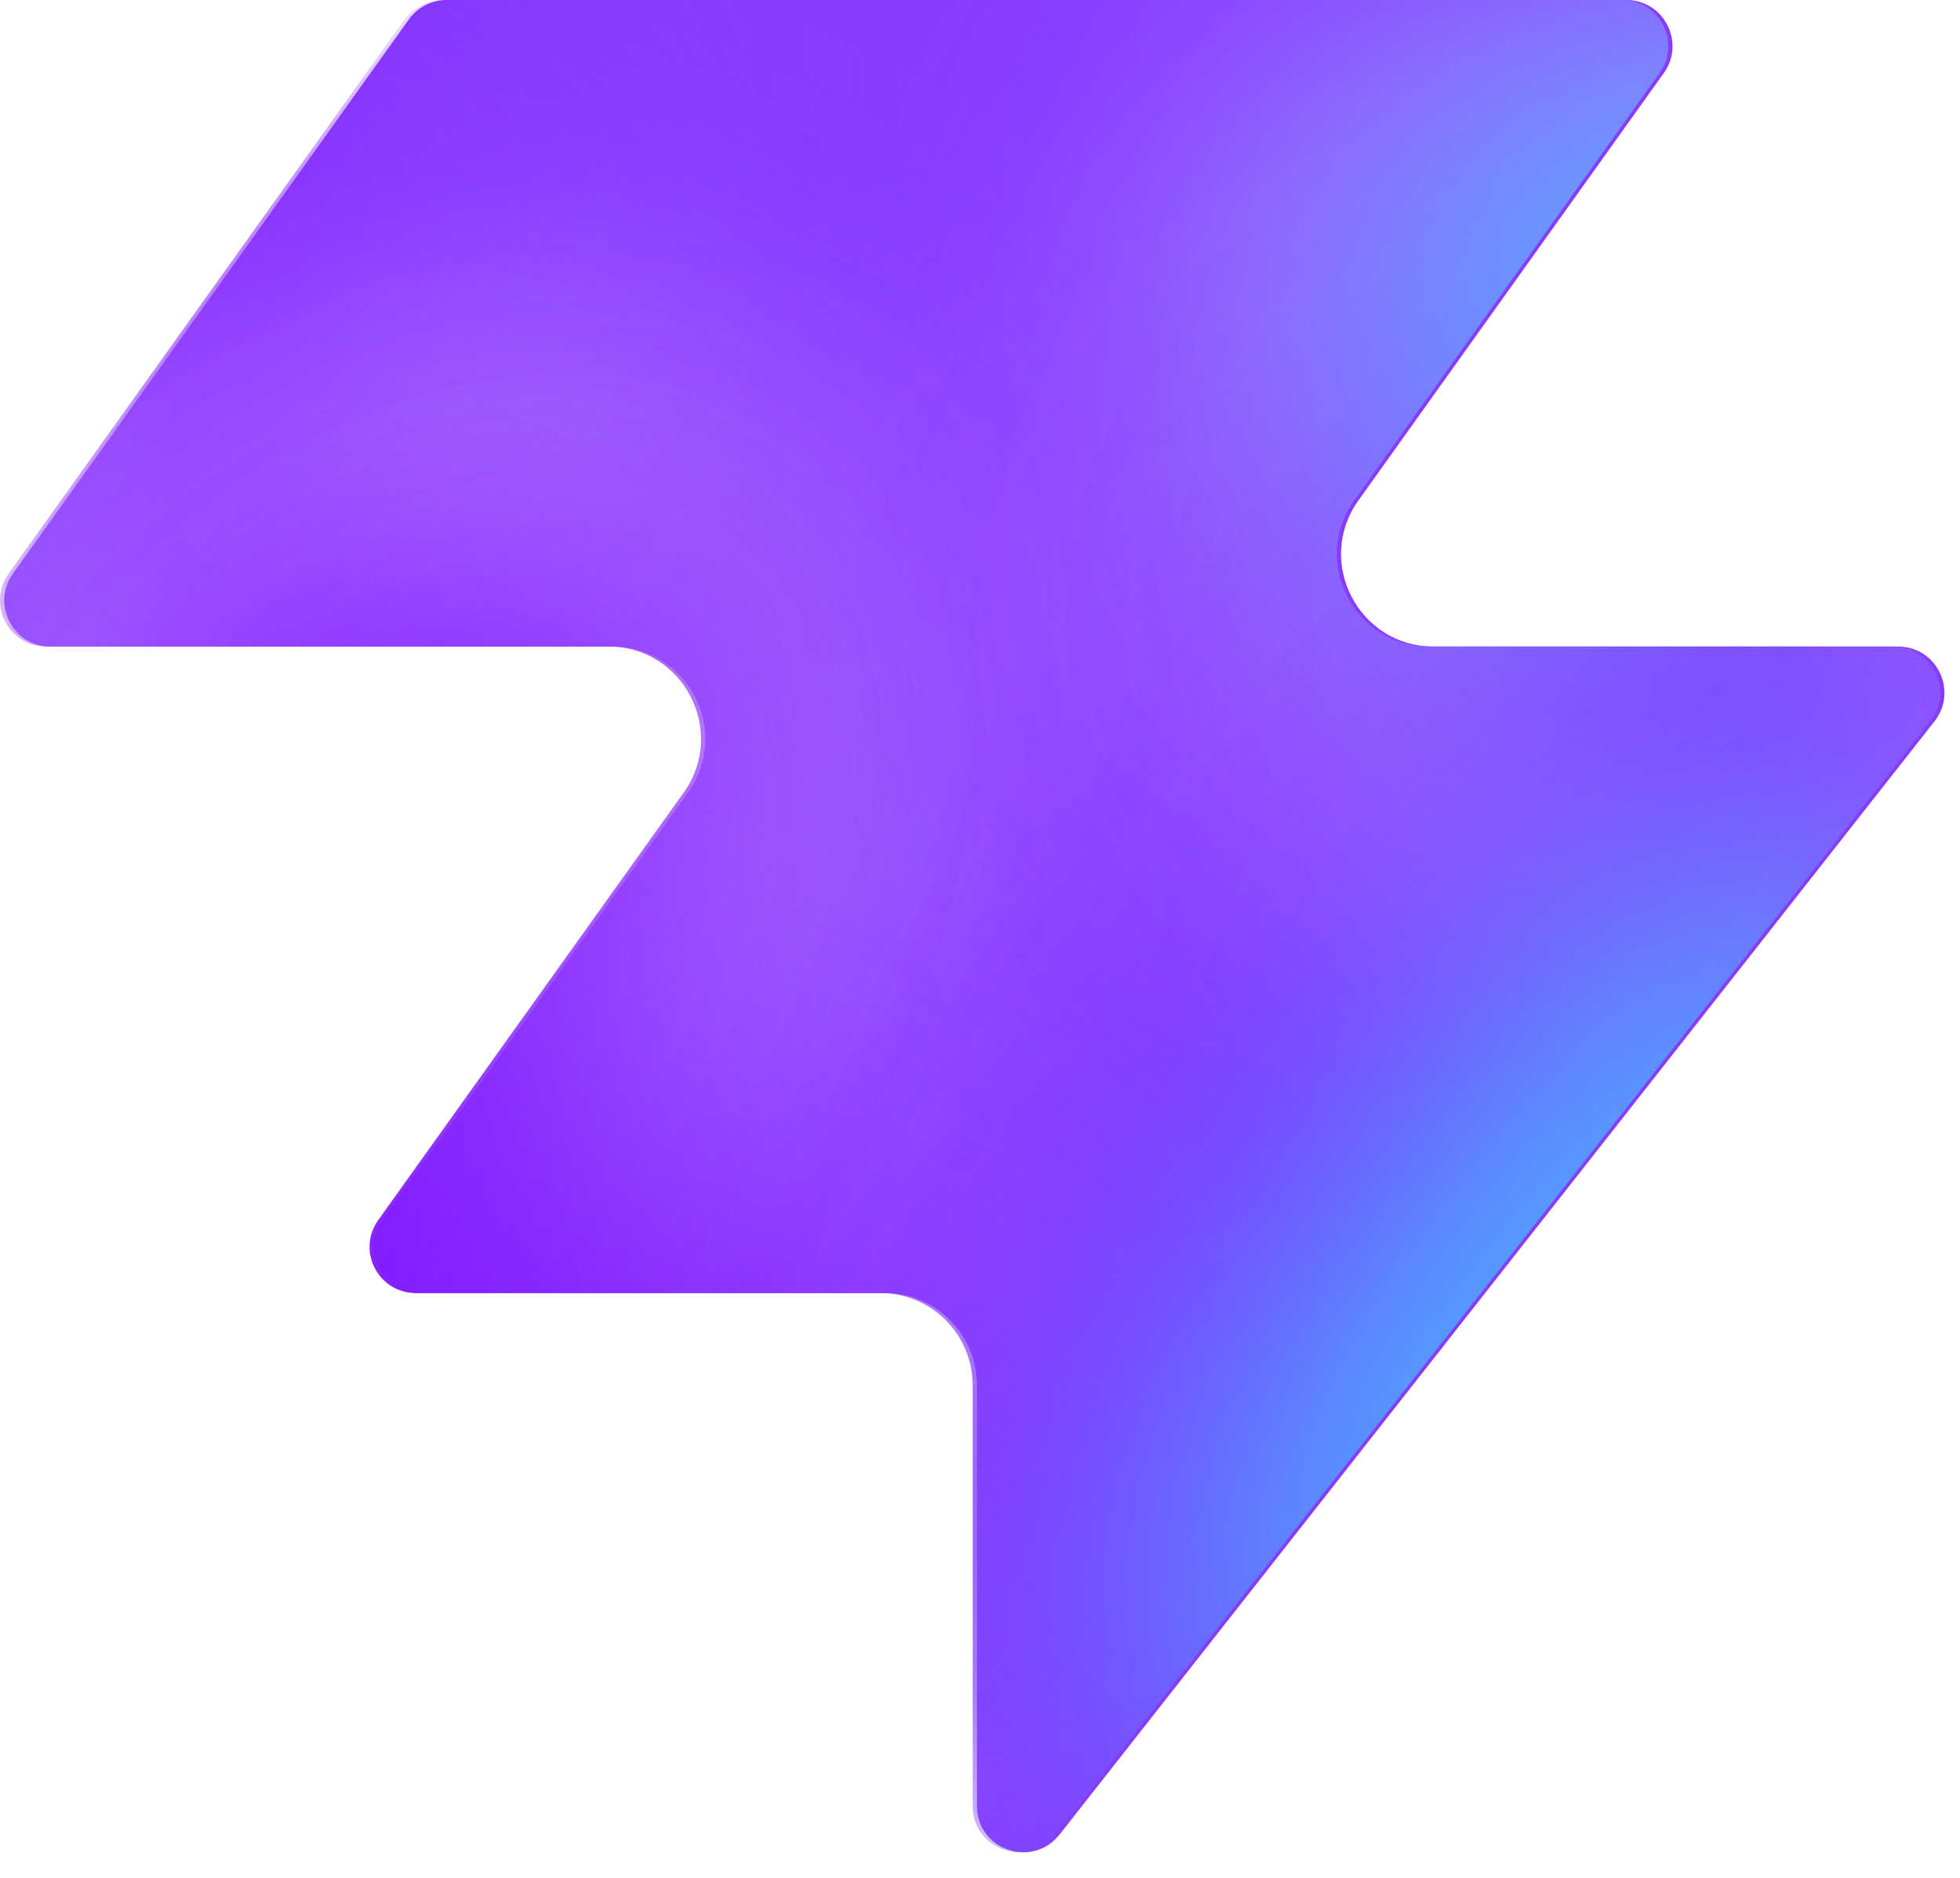
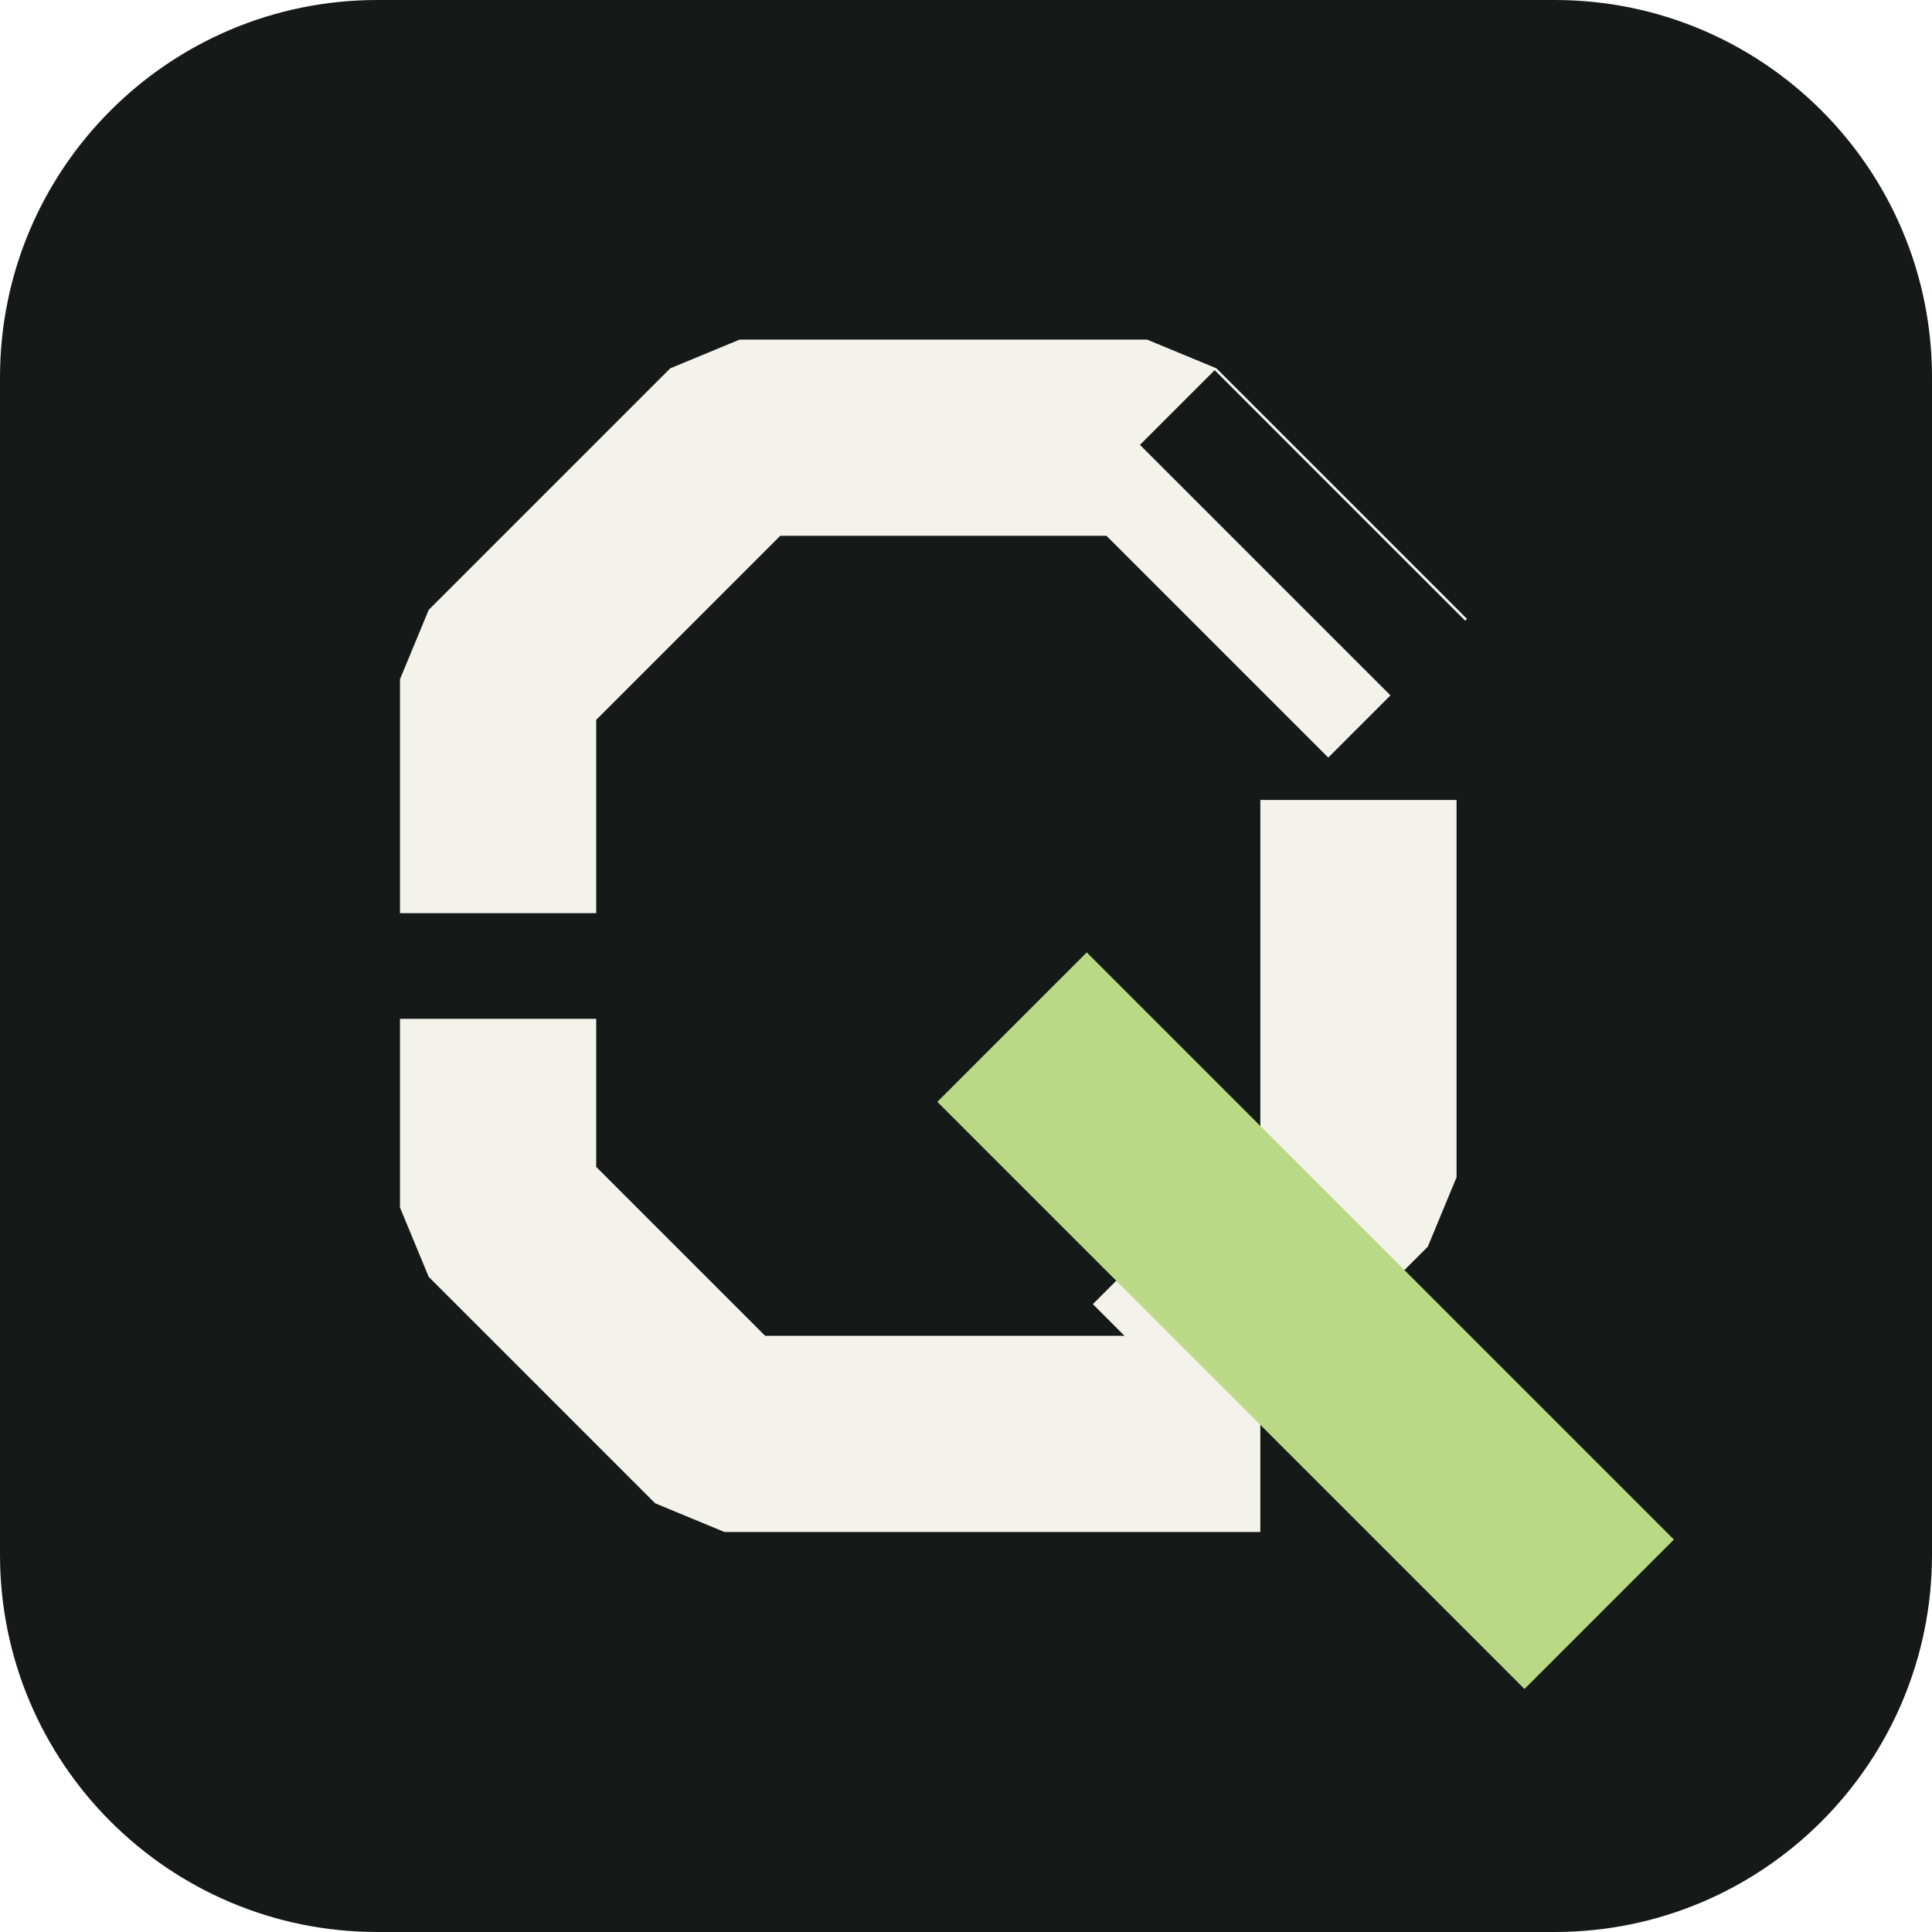
- <svg xmlns="http://www.w3.org/2000/svg" width="48" height="46" fill="none" viewBox="0 0 48 46">
-   <path fill="#863bff" d="M25.946 44.938c-.664.845-2.021.375-2.021-.698V33.937a2.26 2.26 0 0 0-2.262-2.262H10.287c-.92 0-1.456-1.04-.92-1.788l7.48-10.471c1.07-1.497 0-3.578-1.842-3.578H1.237c-.92 0-1.456-1.04-.92-1.788L10.013.474c.214-.297.556-.474.92-.474h28.894c.92 0 1.456 1.04.92 1.788l-7.48 10.471c-1.07 1.498 0 3.579 1.842 3.579h11.377c.943 0 1.473 1.088.89 1.83L25.947 44.94z" style="fill:#863bff;fill:color(display-p3 .525 .23 1);fill-opacity:1" />
-   <mask id="a" width="48" height="46" x="0" y="0" maskUnits="userSpaceOnUse" style="mask-type:alpha">
-     <path fill="#000" d="M25.842 44.938c-.664.844-2.021.375-2.021-.698V33.937a2.26 2.26 0 0 0-2.262-2.262H10.183c-.92 0-1.456-1.04-.92-1.788l7.48-10.471c1.07-1.498 0-3.579-1.842-3.579H1.133c-.92 0-1.456-1.04-.92-1.787L9.91.473c.214-.297.556-.474.92-.474h28.894c.92 0 1.456 1.04.92 1.788l-7.48 10.471c-1.07 1.498 0 3.578 1.842 3.578h11.377c.943 0 1.473 1.088.89 1.832L25.843 44.94z" style="fill:#000;fill-opacity:1" />
-   </mask>
-   <g mask="url(#a)">
-     <g filter="url(#b)">
-       <ellipse cx="5.508" cy="14.704" fill="#ede6ff" rx="5.508" ry="14.704" style="fill:#ede6ff;fill:color(display-p3 .927 .903 1);fill-opacity:1" transform="matrix(.00324 1 1 -.00324 -4.47 31.516)" />
-     </g>
-     <g filter="url(#c)">
-       <ellipse cx="10.399" cy="29.851" fill="#ede6ff" rx="10.399" ry="29.851" style="fill:#ede6ff;fill:color(display-p3 .927 .903 1);fill-opacity:1" transform="matrix(.00324 1 1 -.00324 -39.328 7.883)" />
-     </g>
-     <g filter="url(#d)">
-       <ellipse cx="5.508" cy="30.487" fill="#7e14ff" rx="5.508" ry="30.487" style="fill:#7e14ff;fill:color(display-p3 .492 .077 1);fill-opacity:1" transform="rotate(89.814 -25.913 -14.639)scale(1 -1)" />
-     </g>
-     <g filter="url(#e)">
-       <ellipse cx="5.508" cy="30.599" fill="#7e14ff" rx="5.508" ry="30.599" style="fill:#7e14ff;fill:color(display-p3 .492 .077 1);fill-opacity:1" transform="rotate(89.814 -32.644 -3.334)scale(1 -1)" />
-     </g>
-     <g filter="url(#f)">
-       <ellipse cx="5.508" cy="30.599" fill="#7e14ff" rx="5.508" ry="30.599" style="fill:#7e14ff;fill:color(display-p3 .492 .077 1);fill-opacity:1" transform="matrix(.00324 1 1 -.00324 -34.34 30.47)" />
-     </g>
-     <g filter="url(#g)">
-       <ellipse cx="14.072" cy="22.078" fill="#ede6ff" rx="14.072" ry="22.078" style="fill:#ede6ff;fill:color(display-p3 .927 .903 1);fill-opacity:1" transform="rotate(93.35 24.506 48.493)scale(-1 1)" />
-     </g>
-     <g filter="url(#h)">
-       <ellipse cx="3.47" cy="21.501" fill="#7e14ff" rx="3.47" ry="21.501" style="fill:#7e14ff;fill:color(display-p3 .492 .077 1);fill-opacity:1" transform="rotate(89.009 28.708 47.59)scale(-1 1)" />
-     </g>
-     <g filter="url(#i)">
-       <ellipse cx="3.47" cy="21.501" fill="#7e14ff" rx="3.47" ry="21.501" style="fill:#7e14ff;fill:color(display-p3 .492 .077 1);fill-opacity:1" transform="rotate(89.009 28.708 47.59)scale(-1 1)" />
-     </g>
-     <g filter="url(#j)">
-       <ellipse cx=".387" cy="8.972" fill="#7e14ff" rx="4.407" ry="29.108" style="fill:#7e14ff;fill:color(display-p3 .492 .077 1);fill-opacity:1" transform="rotate(39.51 .387 8.972)" />
-     </g>
-     <g filter="url(#k)">
-       <ellipse cx="47.523" cy="-6.092" fill="#7e14ff" rx="4.407" ry="29.108" style="fill:#7e14ff;fill:color(display-p3 .492 .077 1);fill-opacity:1" transform="rotate(37.892 47.523 -6.092)" />
-     </g>
-     <g filter="url(#l)">
-       <ellipse cx="41.412" cy="6.333" fill="#47bfff" rx="5.971" ry="9.665" style="fill:#47bfff;fill:color(display-p3 .28 .748 1);fill-opacity:1" transform="rotate(37.892 41.412 6.333)" />
-     </g>
-     <g filter="url(#m)">
-       <ellipse cx="-1.879" cy="38.332" fill="#7e14ff" rx="4.407" ry="29.108" style="fill:#7e14ff;fill:color(display-p3 .492 .077 1);fill-opacity:1" transform="rotate(37.892 -1.88 38.332)" />
-     </g>
-     <g filter="url(#n)">
-       <ellipse cx="-1.879" cy="38.332" fill="#7e14ff" rx="4.407" ry="29.108" style="fill:#7e14ff;fill:color(display-p3 .492 .077 1);fill-opacity:1" transform="rotate(37.892 -1.88 38.332)" />
-     </g>
-     <g filter="url(#o)">
-       <ellipse cx="35.651" cy="29.907" fill="#7e14ff" rx="4.407" ry="29.108" style="fill:#7e14ff;fill:color(display-p3 .492 .077 1);fill-opacity:1" transform="rotate(37.892 35.651 29.907)" />
-     </g>
-     <g filter="url(#p)">
-       <ellipse cx="38.418" cy="32.4" fill="#47bfff" rx="5.971" ry="15.297" style="fill:#47bfff;fill:color(display-p3 .28 .748 1);fill-opacity:1" transform="rotate(37.892 38.418 32.4)" />
-     </g>
-   </g>
-   <defs>
-     <filter id="b" width="60.045" height="41.654" x="-19.77" y="16.149" color-interpolation-filters="sRGB" filterUnits="userSpaceOnUse">
-       <feFlood flood-opacity="0" result="BackgroundImageFix" />
-       <feBlend in="SourceGraphic" in2="BackgroundImageFix" result="shape" />
-       <feGaussianBlur result="effect1_foregroundBlur_2002_17158" stdDeviation="7.659" />
-     </filter>
-     <filter id="c" width="90.34" height="51.437" x="-54.613" y="-7.533" color-interpolation-filters="sRGB" filterUnits="userSpaceOnUse">
-       <feFlood flood-opacity="0" result="BackgroundImageFix" />
-       <feBlend in="SourceGraphic" in2="BackgroundImageFix" result="shape" />
-       <feGaussianBlur result="effect1_foregroundBlur_2002_17158" stdDeviation="7.659" />
-     </filter>
-     <filter id="d" width="79.355" height="29.4" x="-49.64" y="2.03" color-interpolation-filters="sRGB" filterUnits="userSpaceOnUse">
-       <feFlood flood-opacity="0" result="BackgroundImageFix" />
-       <feBlend in="SourceGraphic" in2="BackgroundImageFix" result="shape" />
-       <feGaussianBlur result="effect1_foregroundBlur_2002_17158" stdDeviation="4.596" />
-     </filter>
-     <filter id="e" width="79.579" height="29.4" x="-45.045" y="20.029" color-interpolation-filters="sRGB" filterUnits="userSpaceOnUse">
-       <feFlood flood-opacity="0" result="BackgroundImageFix" />
-       <feBlend in="SourceGraphic" in2="BackgroundImageFix" result="shape" />
-       <feGaussianBlur result="effect1_foregroundBlur_2002_17158" stdDeviation="4.596" />
-     </filter>
-     <filter id="f" width="79.579" height="29.4" x="-43.513" y="21.178" color-interpolation-filters="sRGB" filterUnits="userSpaceOnUse">
-       <feFlood flood-opacity="0" result="BackgroundImageFix" />
-       <feBlend in="SourceGraphic" in2="BackgroundImageFix" result="shape" />
-       <feGaussianBlur result="effect1_foregroundBlur_2002_17158" stdDeviation="4.596" />
-     </filter>
-     <filter id="g" width="74.749" height="58.852" x="15.756" y="-17.901" color-interpolation-filters="sRGB" filterUnits="userSpaceOnUse">
-       <feFlood flood-opacity="0" result="BackgroundImageFix" />
-       <feBlend in="SourceGraphic" in2="BackgroundImageFix" result="shape" />
-       <feGaussianBlur result="effect1_foregroundBlur_2002_17158" stdDeviation="7.659" />
-     </filter>
-     <filter id="h" width="61.377" height="25.362" x="23.548" y="2.284" color-interpolation-filters="sRGB" filterUnits="userSpaceOnUse">
-       <feFlood flood-opacity="0" result="BackgroundImageFix" />
-       <feBlend in="SourceGraphic" in2="BackgroundImageFix" result="shape" />
-       <feGaussianBlur result="effect1_foregroundBlur_2002_17158" stdDeviation="4.596" />
-     </filter>
-     <filter id="i" width="61.377" height="25.362" x="23.548" y="2.284" color-interpolation-filters="sRGB" filterUnits="userSpaceOnUse">
-       <feFlood flood-opacity="0" result="BackgroundImageFix" />
-       <feBlend in="SourceGraphic" in2="BackgroundImageFix" result="shape" />
-       <feGaussianBlur result="effect1_foregroundBlur_2002_17158" stdDeviation="4.596" />
-     </filter>
-     <filter id="j" width="56.045" height="63.649" x="-27.636" y="-22.853" color-interpolation-filters="sRGB" filterUnits="userSpaceOnUse">
-       <feFlood flood-opacity="0" result="BackgroundImageFix" />
-       <feBlend in="SourceGraphic" in2="BackgroundImageFix" result="shape" />
-       <feGaussianBlur result="effect1_foregroundBlur_2002_17158" stdDeviation="4.596" />
-     </filter>
-     <filter id="k" width="54.814" height="64.646" x="20.116" y="-38.415" color-interpolation-filters="sRGB" filterUnits="userSpaceOnUse">
-       <feFlood flood-opacity="0" result="BackgroundImageFix" />
-       <feBlend in="SourceGraphic" in2="BackgroundImageFix" result="shape" />
-       <feGaussianBlur result="effect1_foregroundBlur_2002_17158" stdDeviation="4.596" />
-     </filter>
-     <filter id="l" width="33.541" height="35.313" x="24.641" y="-11.323" color-interpolation-filters="sRGB" filterUnits="userSpaceOnUse">
-       <feFlood flood-opacity="0" result="BackgroundImageFix" />
-       <feBlend in="SourceGraphic" in2="BackgroundImageFix" result="shape" />
-       <feGaussianBlur result="effect1_foregroundBlur_2002_17158" stdDeviation="4.596" />
-     </filter>
-     <filter id="m" width="54.814" height="64.646" x="-29.286" y="6.009" color-interpolation-filters="sRGB" filterUnits="userSpaceOnUse">
-       <feFlood flood-opacity="0" result="BackgroundImageFix" />
-       <feBlend in="SourceGraphic" in2="BackgroundImageFix" result="shape" />
-       <feGaussianBlur result="effect1_foregroundBlur_2002_17158" stdDeviation="4.596" />
-     </filter>
-     <filter id="n" width="54.814" height="64.646" x="-29.286" y="6.009" color-interpolation-filters="sRGB" filterUnits="userSpaceOnUse">
-       <feFlood flood-opacity="0" result="BackgroundImageFix" />
-       <feBlend in="SourceGraphic" in2="BackgroundImageFix" result="shape" />
-       <feGaussianBlur result="effect1_foregroundBlur_2002_17158" stdDeviation="4.596" />
-     </filter>
-     <filter id="o" width="54.814" height="64.646" x="8.244" y="-2.416" color-interpolation-filters="sRGB" filterUnits="userSpaceOnUse">
-       <feFlood flood-opacity="0" result="BackgroundImageFix" />
-       <feBlend in="SourceGraphic" in2="BackgroundImageFix" result="shape" />
-       <feGaussianBlur result="effect1_foregroundBlur_2002_17158" stdDeviation="4.596" />
-     </filter>
-     <filter id="p" width="39.409" height="43.623" x="18.713" y="10.588" color-interpolation-filters="sRGB" filterUnits="userSpaceOnUse">
-       <feFlood flood-opacity="0" result="BackgroundImageFix" />
-       <feBlend in="SourceGraphic" in2="BackgroundImageFix" result="shape" />
-       <feGaussianBlur result="effect1_foregroundBlur_2002_17158" stdDeviation="4.596" />
-     </filter>
-   </defs>
+ <svg xmlns="http://www.w3.org/2000/svg" viewBox="0 0 128 128">
+   <rect width="128" height="128" rx="25" fill="#151a18" />
+   <path d="M88 41 L76 29 H49 L33 45 V80 L48 95 H77" fill="none" stroke="#F3F2EB" stroke-width="13" stroke-linejoin="bevel" stroke-linecap="square" />
+   <path d="M90 53 V78 L77 91" fill="none" stroke="#F3F2EB" stroke-width="13" stroke-linejoin="bevel" />
+   <path d="M72 73 L101 102" fill="none" stroke="#B9D986" stroke-width="14" stroke-linecap="square" />
+   <path d="M23 64 H42" stroke="#151a18" stroke-width="7" />
+   <path d="M78 27 L96 45" stroke="#151a18" stroke-width="7" />
</svg>
